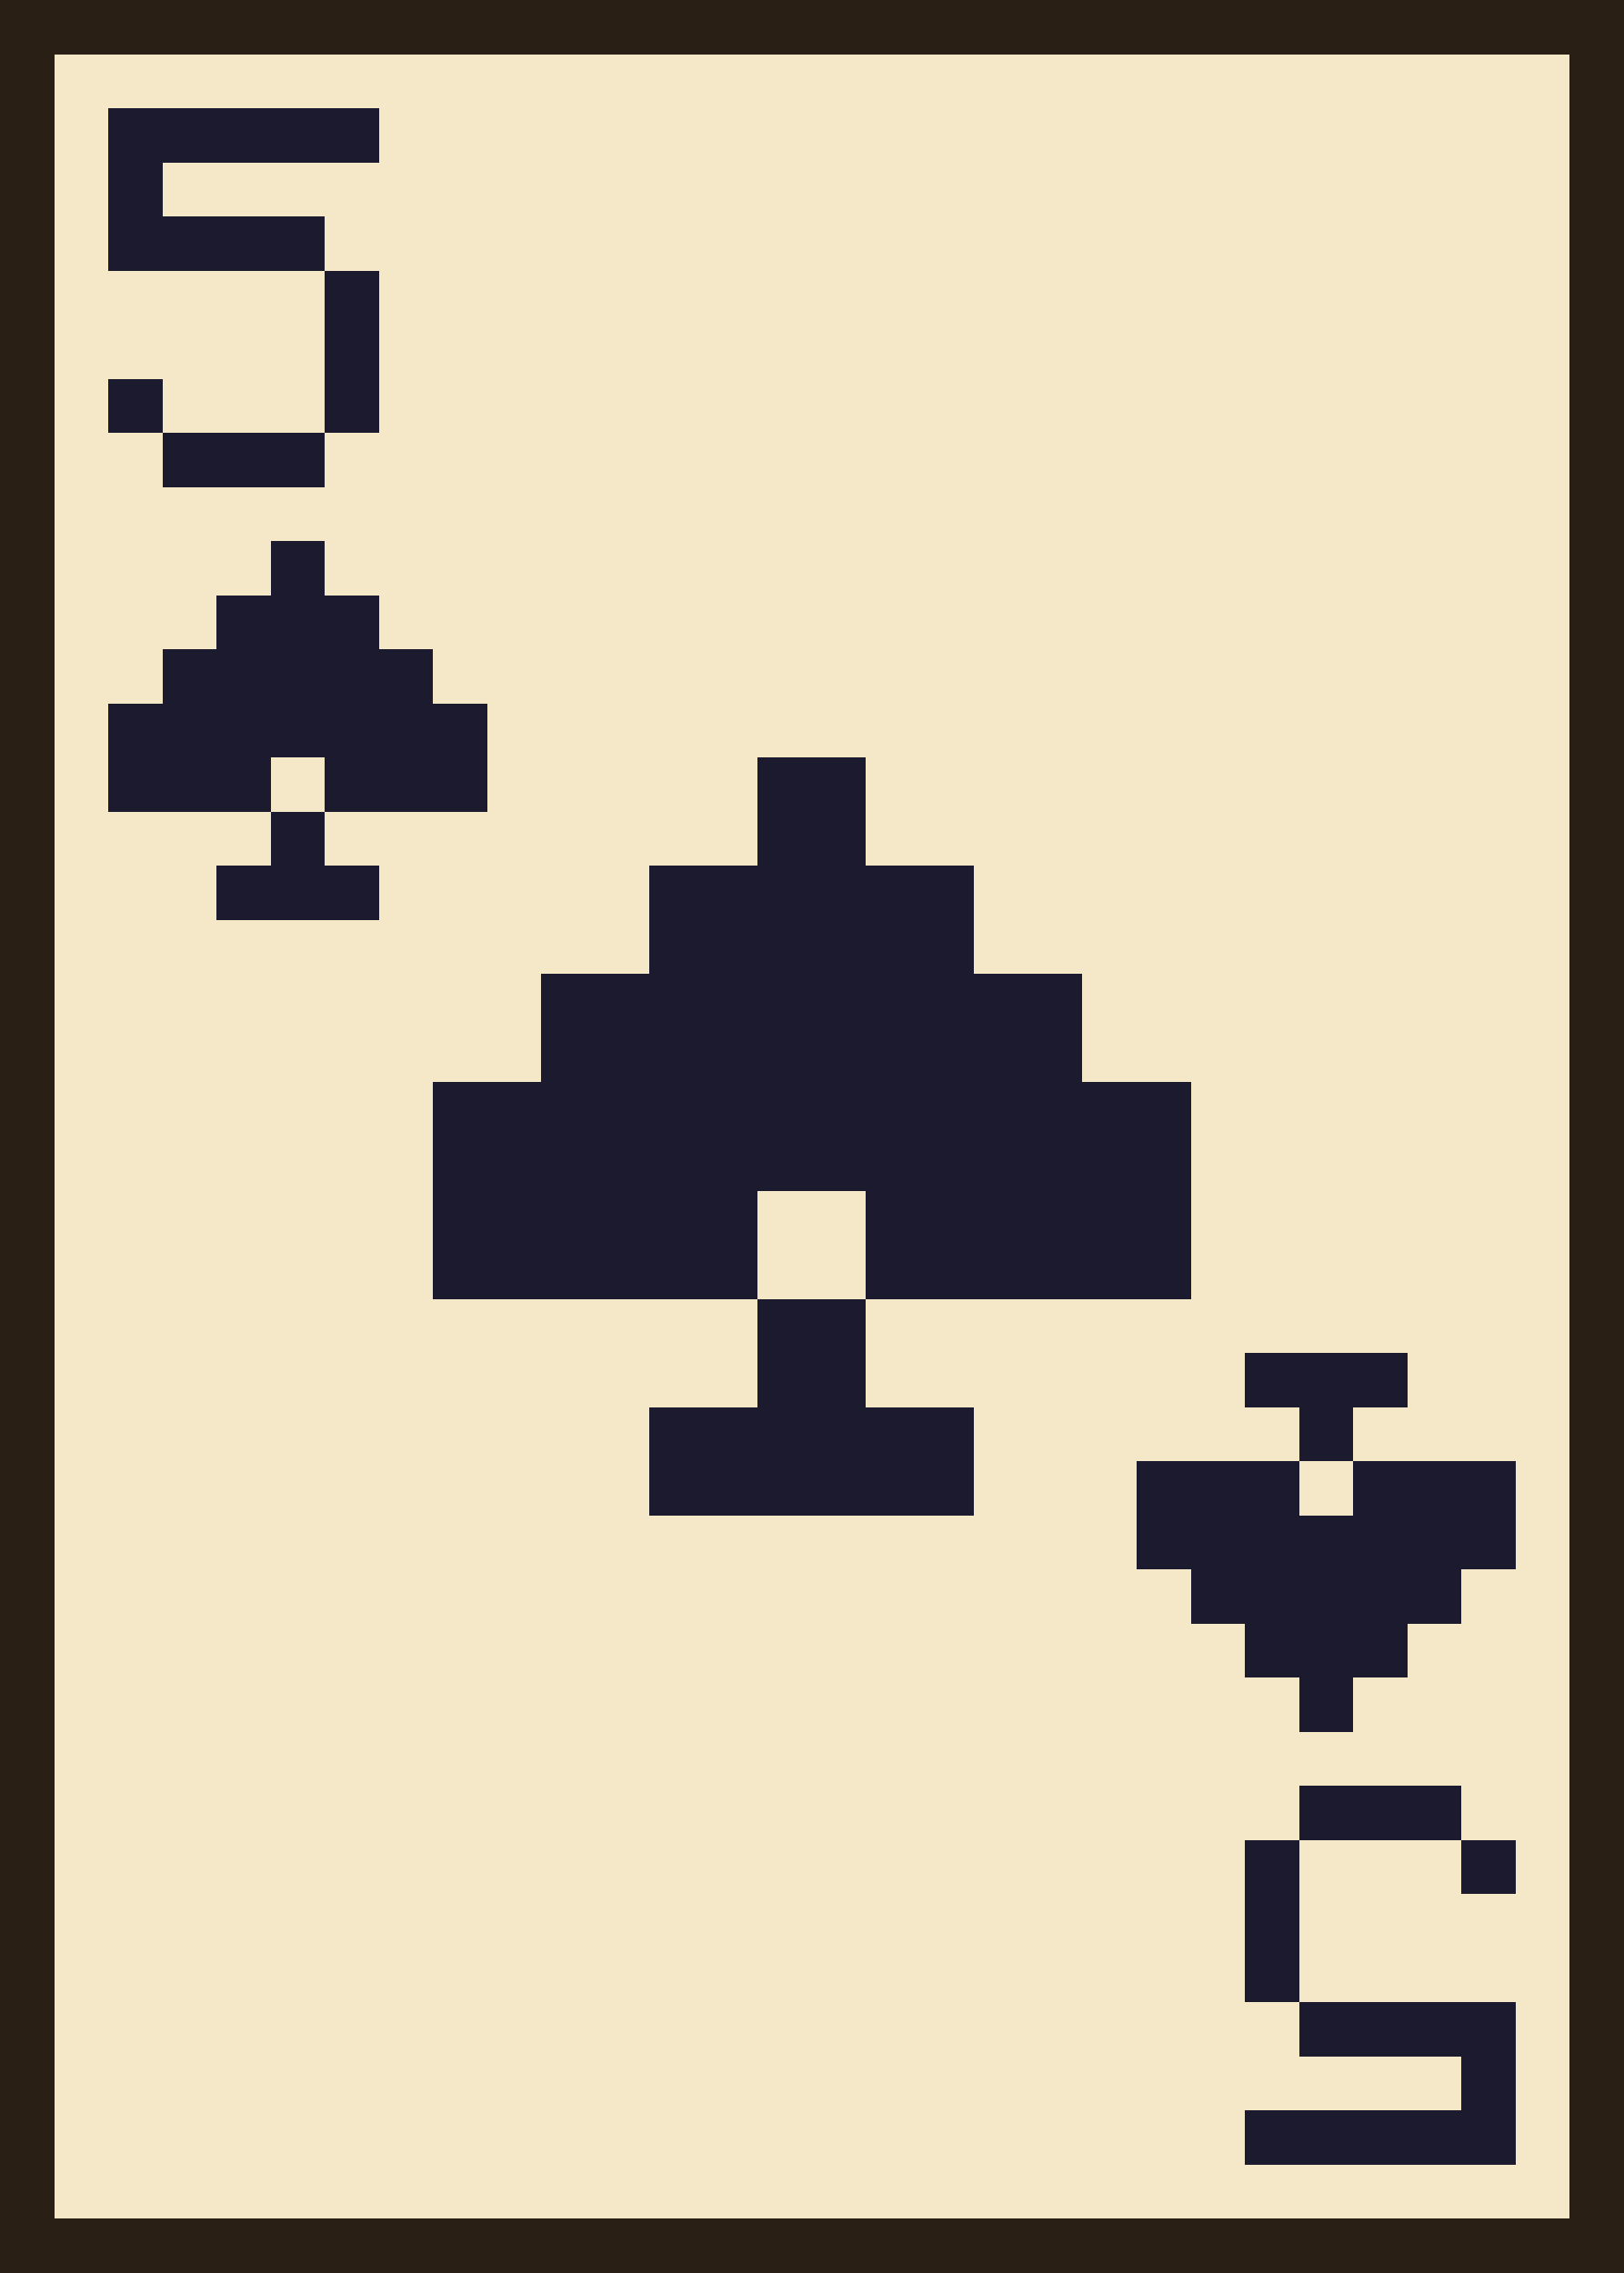
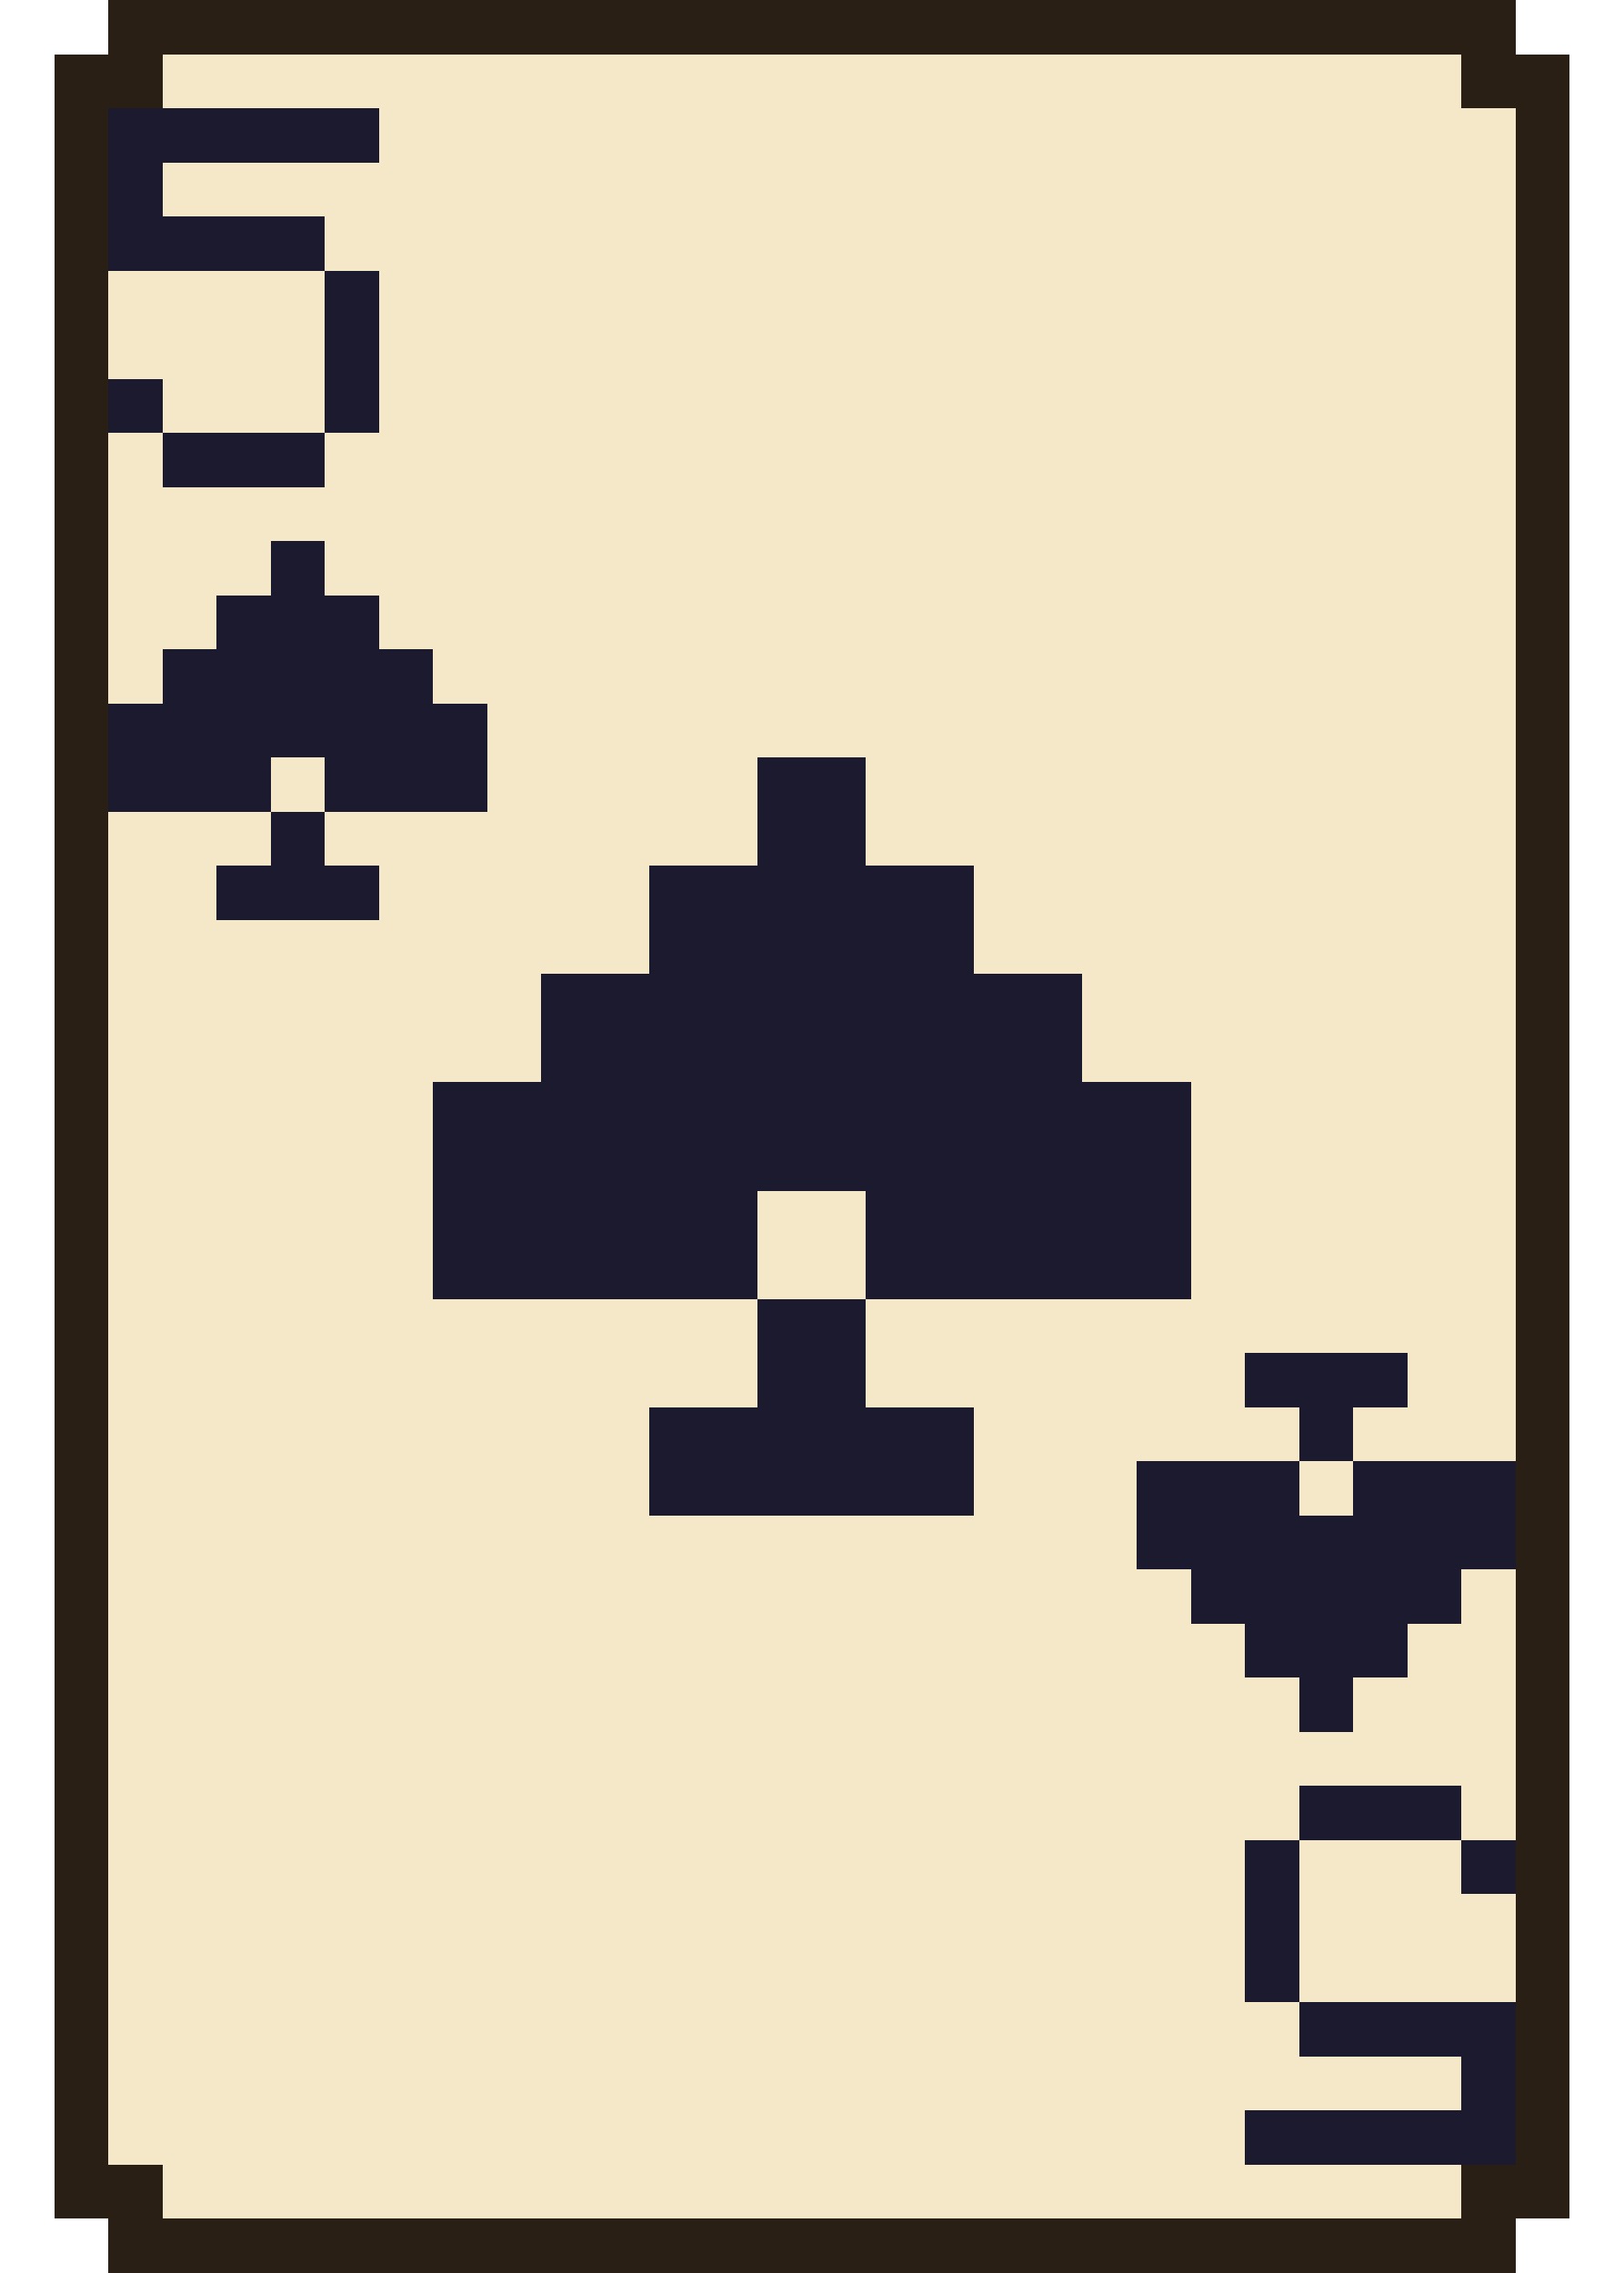
<svg xmlns="http://www.w3.org/2000/svg" viewBox="0 0 30 42" shape-rendering="crispEdges" role="img">
-   <rect x="0" y="0" width="30" height="42" fill="#2a1f14" />
-   <rect x="1" y="1" width="28" height="40" fill="#f4e8c8" />
+   <path d="M2 0H28V1H29V41H28V42H2V41H1V1H2Z" fill="#2a1f14" />
+   <path d="M3 1H27V2H28V40H27V41H3V40H2V2H3Z" fill="#f4e8c8" />
  <rect x="2" y="2" width="1" height="1" fill="#1c1a2e" />
  <rect x="3" y="2" width="1" height="1" fill="#1c1a2e" />
  <rect x="4" y="2" width="1" height="1" fill="#1c1a2e" />
  <rect x="5" y="2" width="1" height="1" fill="#1c1a2e" />
  <rect x="6" y="2" width="1" height="1" fill="#1c1a2e" />
  <rect x="2" y="3" width="1" height="1" fill="#1c1a2e" />
  <rect x="2" y="4" width="1" height="1" fill="#1c1a2e" />
  <rect x="3" y="4" width="1" height="1" fill="#1c1a2e" />
  <rect x="4" y="4" width="1" height="1" fill="#1c1a2e" />
  <rect x="5" y="4" width="1" height="1" fill="#1c1a2e" />
  <rect x="6" y="5" width="1" height="1" fill="#1c1a2e" />
  <rect x="6" y="6" width="1" height="1" fill="#1c1a2e" />
  <rect x="2" y="7" width="1" height="1" fill="#1c1a2e" />
  <rect x="6" y="7" width="1" height="1" fill="#1c1a2e" />
  <rect x="3" y="8" width="1" height="1" fill="#1c1a2e" />
  <rect x="4" y="8" width="1" height="1" fill="#1c1a2e" />
  <rect x="5" y="8" width="1" height="1" fill="#1c1a2e" />
  <rect x="5" y="10" width="1" height="1" fill="#1c1a2e" />
  <rect x="4" y="11" width="1" height="1" fill="#1c1a2e" />
  <rect x="5" y="11" width="1" height="1" fill="#1c1a2e" />
  <rect x="6" y="11" width="1" height="1" fill="#1c1a2e" />
  <rect x="3" y="12" width="1" height="1" fill="#1c1a2e" />
  <rect x="4" y="12" width="1" height="1" fill="#1c1a2e" />
  <rect x="5" y="12" width="1" height="1" fill="#1c1a2e" />
  <rect x="6" y="12" width="1" height="1" fill="#1c1a2e" />
  <rect x="7" y="12" width="1" height="1" fill="#1c1a2e" />
  <rect x="2" y="13" width="1" height="1" fill="#1c1a2e" />
  <rect x="3" y="13" width="1" height="1" fill="#1c1a2e" />
  <rect x="4" y="13" width="1" height="1" fill="#1c1a2e" />
  <rect x="5" y="13" width="1" height="1" fill="#1c1a2e" />
  <rect x="6" y="13" width="1" height="1" fill="#1c1a2e" />
  <rect x="7" y="13" width="1" height="1" fill="#1c1a2e" />
  <rect x="8" y="13" width="1" height="1" fill="#1c1a2e" />
  <rect x="2" y="14" width="1" height="1" fill="#1c1a2e" />
  <rect x="3" y="14" width="1" height="1" fill="#1c1a2e" />
  <rect x="4" y="14" width="1" height="1" fill="#1c1a2e" />
  <rect x="6" y="14" width="1" height="1" fill="#1c1a2e" />
  <rect x="7" y="14" width="1" height="1" fill="#1c1a2e" />
  <rect x="8" y="14" width="1" height="1" fill="#1c1a2e" />
  <rect x="5" y="15" width="1" height="1" fill="#1c1a2e" />
  <rect x="4" y="16" width="1" height="1" fill="#1c1a2e" />
  <rect x="5" y="16" width="1" height="1" fill="#1c1a2e" />
  <rect x="6" y="16" width="1" height="1" fill="#1c1a2e" />
  <rect x="27" y="39" width="1" height="1" fill="#1c1a2e" />
  <rect x="26" y="39" width="1" height="1" fill="#1c1a2e" />
  <rect x="25" y="39" width="1" height="1" fill="#1c1a2e" />
  <rect x="24" y="39" width="1" height="1" fill="#1c1a2e" />
  <rect x="23" y="39" width="1" height="1" fill="#1c1a2e" />
  <rect x="27" y="38" width="1" height="1" fill="#1c1a2e" />
  <rect x="27" y="37" width="1" height="1" fill="#1c1a2e" />
  <rect x="26" y="37" width="1" height="1" fill="#1c1a2e" />
  <rect x="25" y="37" width="1" height="1" fill="#1c1a2e" />
  <rect x="24" y="37" width="1" height="1" fill="#1c1a2e" />
  <rect x="23" y="36" width="1" height="1" fill="#1c1a2e" />
  <rect x="23" y="35" width="1" height="1" fill="#1c1a2e" />
  <rect x="27" y="34" width="1" height="1" fill="#1c1a2e" />
  <rect x="23" y="34" width="1" height="1" fill="#1c1a2e" />
  <rect x="26" y="33" width="1" height="1" fill="#1c1a2e" />
  <rect x="25" y="33" width="1" height="1" fill="#1c1a2e" />
  <rect x="24" y="33" width="1" height="1" fill="#1c1a2e" />
  <rect x="24" y="31" width="1" height="1" fill="#1c1a2e" />
  <rect x="25" y="30" width="1" height="1" fill="#1c1a2e" />
  <rect x="24" y="30" width="1" height="1" fill="#1c1a2e" />
  <rect x="23" y="30" width="1" height="1" fill="#1c1a2e" />
  <rect x="26" y="29" width="1" height="1" fill="#1c1a2e" />
  <rect x="25" y="29" width="1" height="1" fill="#1c1a2e" />
  <rect x="24" y="29" width="1" height="1" fill="#1c1a2e" />
  <rect x="23" y="29" width="1" height="1" fill="#1c1a2e" />
  <rect x="22" y="29" width="1" height="1" fill="#1c1a2e" />
  <rect x="27" y="28" width="1" height="1" fill="#1c1a2e" />
  <rect x="26" y="28" width="1" height="1" fill="#1c1a2e" />
  <rect x="25" y="28" width="1" height="1" fill="#1c1a2e" />
  <rect x="24" y="28" width="1" height="1" fill="#1c1a2e" />
  <rect x="23" y="28" width="1" height="1" fill="#1c1a2e" />
  <rect x="22" y="28" width="1" height="1" fill="#1c1a2e" />
  <rect x="21" y="28" width="1" height="1" fill="#1c1a2e" />
  <rect x="27" y="27" width="1" height="1" fill="#1c1a2e" />
  <rect x="26" y="27" width="1" height="1" fill="#1c1a2e" />
  <rect x="25" y="27" width="1" height="1" fill="#1c1a2e" />
  <rect x="23" y="27" width="1" height="1" fill="#1c1a2e" />
  <rect x="22" y="27" width="1" height="1" fill="#1c1a2e" />
  <rect x="21" y="27" width="1" height="1" fill="#1c1a2e" />
  <rect x="24" y="26" width="1" height="1" fill="#1c1a2e" />
  <rect x="25" y="25" width="1" height="1" fill="#1c1a2e" />
  <rect x="24" y="25" width="1" height="1" fill="#1c1a2e" />
  <rect x="23" y="25" width="1" height="1" fill="#1c1a2e" />
  <rect x="14" y="14" width="1" height="1" fill="#1c1a2e" />
  <rect x="15" y="14" width="1" height="1" fill="#1c1a2e" />
  <rect x="14" y="15" width="1" height="1" fill="#1c1a2e" />
  <rect x="15" y="15" width="1" height="1" fill="#1c1a2e" />
  <rect x="12" y="16" width="1" height="1" fill="#1c1a2e" />
  <rect x="13" y="16" width="1" height="1" fill="#1c1a2e" />
  <rect x="14" y="16" width="1" height="1" fill="#1c1a2e" />
  <rect x="15" y="16" width="1" height="1" fill="#1c1a2e" />
  <rect x="16" y="16" width="1" height="1" fill="#1c1a2e" />
  <rect x="17" y="16" width="1" height="1" fill="#1c1a2e" />
  <rect x="12" y="17" width="1" height="1" fill="#1c1a2e" />
  <rect x="13" y="17" width="1" height="1" fill="#1c1a2e" />
  <rect x="14" y="17" width="1" height="1" fill="#1c1a2e" />
  <rect x="15" y="17" width="1" height="1" fill="#1c1a2e" />
  <rect x="16" y="17" width="1" height="1" fill="#1c1a2e" />
  <rect x="17" y="17" width="1" height="1" fill="#1c1a2e" />
  <rect x="10" y="18" width="1" height="1" fill="#1c1a2e" />
  <rect x="11" y="18" width="1" height="1" fill="#1c1a2e" />
  <rect x="12" y="18" width="1" height="1" fill="#1c1a2e" />
  <rect x="13" y="18" width="1" height="1" fill="#1c1a2e" />
  <rect x="14" y="18" width="1" height="1" fill="#1c1a2e" />
  <rect x="15" y="18" width="1" height="1" fill="#1c1a2e" />
  <rect x="16" y="18" width="1" height="1" fill="#1c1a2e" />
  <rect x="17" y="18" width="1" height="1" fill="#1c1a2e" />
  <rect x="18" y="18" width="1" height="1" fill="#1c1a2e" />
  <rect x="19" y="18" width="1" height="1" fill="#1c1a2e" />
  <rect x="10" y="19" width="1" height="1" fill="#1c1a2e" />
  <rect x="11" y="19" width="1" height="1" fill="#1c1a2e" />
  <rect x="12" y="19" width="1" height="1" fill="#1c1a2e" />
  <rect x="13" y="19" width="1" height="1" fill="#1c1a2e" />
  <rect x="14" y="19" width="1" height="1" fill="#1c1a2e" />
  <rect x="15" y="19" width="1" height="1" fill="#1c1a2e" />
  <rect x="16" y="19" width="1" height="1" fill="#1c1a2e" />
  <rect x="17" y="19" width="1" height="1" fill="#1c1a2e" />
  <rect x="18" y="19" width="1" height="1" fill="#1c1a2e" />
  <rect x="19" y="19" width="1" height="1" fill="#1c1a2e" />
  <rect x="8" y="20" width="1" height="1" fill="#1c1a2e" />
  <rect x="9" y="20" width="1" height="1" fill="#1c1a2e" />
  <rect x="10" y="20" width="1" height="1" fill="#1c1a2e" />
  <rect x="11" y="20" width="1" height="1" fill="#1c1a2e" />
  <rect x="12" y="20" width="1" height="1" fill="#1c1a2e" />
  <rect x="13" y="20" width="1" height="1" fill="#1c1a2e" />
  <rect x="14" y="20" width="1" height="1" fill="#1c1a2e" />
  <rect x="15" y="20" width="1" height="1" fill="#1c1a2e" />
  <rect x="16" y="20" width="1" height="1" fill="#1c1a2e" />
  <rect x="17" y="20" width="1" height="1" fill="#1c1a2e" />
  <rect x="18" y="20" width="1" height="1" fill="#1c1a2e" />
  <rect x="19" y="20" width="1" height="1" fill="#1c1a2e" />
  <rect x="20" y="20" width="1" height="1" fill="#1c1a2e" />
  <rect x="21" y="20" width="1" height="1" fill="#1c1a2e" />
  <rect x="8" y="21" width="1" height="1" fill="#1c1a2e" />
  <rect x="9" y="21" width="1" height="1" fill="#1c1a2e" />
  <rect x="10" y="21" width="1" height="1" fill="#1c1a2e" />
  <rect x="11" y="21" width="1" height="1" fill="#1c1a2e" />
  <rect x="12" y="21" width="1" height="1" fill="#1c1a2e" />
  <rect x="13" y="21" width="1" height="1" fill="#1c1a2e" />
  <rect x="14" y="21" width="1" height="1" fill="#1c1a2e" />
  <rect x="15" y="21" width="1" height="1" fill="#1c1a2e" />
  <rect x="16" y="21" width="1" height="1" fill="#1c1a2e" />
  <rect x="17" y="21" width="1" height="1" fill="#1c1a2e" />
  <rect x="18" y="21" width="1" height="1" fill="#1c1a2e" />
  <rect x="19" y="21" width="1" height="1" fill="#1c1a2e" />
  <rect x="20" y="21" width="1" height="1" fill="#1c1a2e" />
  <rect x="21" y="21" width="1" height="1" fill="#1c1a2e" />
  <rect x="8" y="22" width="1" height="1" fill="#1c1a2e" />
  <rect x="9" y="22" width="1" height="1" fill="#1c1a2e" />
  <rect x="10" y="22" width="1" height="1" fill="#1c1a2e" />
  <rect x="11" y="22" width="1" height="1" fill="#1c1a2e" />
  <rect x="12" y="22" width="1" height="1" fill="#1c1a2e" />
  <rect x="13" y="22" width="1" height="1" fill="#1c1a2e" />
  <rect x="16" y="22" width="1" height="1" fill="#1c1a2e" />
  <rect x="17" y="22" width="1" height="1" fill="#1c1a2e" />
  <rect x="18" y="22" width="1" height="1" fill="#1c1a2e" />
  <rect x="19" y="22" width="1" height="1" fill="#1c1a2e" />
  <rect x="20" y="22" width="1" height="1" fill="#1c1a2e" />
  <rect x="21" y="22" width="1" height="1" fill="#1c1a2e" />
  <rect x="8" y="23" width="1" height="1" fill="#1c1a2e" />
  <rect x="9" y="23" width="1" height="1" fill="#1c1a2e" />
  <rect x="10" y="23" width="1" height="1" fill="#1c1a2e" />
  <rect x="11" y="23" width="1" height="1" fill="#1c1a2e" />
  <rect x="12" y="23" width="1" height="1" fill="#1c1a2e" />
  <rect x="13" y="23" width="1" height="1" fill="#1c1a2e" />
  <rect x="16" y="23" width="1" height="1" fill="#1c1a2e" />
  <rect x="17" y="23" width="1" height="1" fill="#1c1a2e" />
  <rect x="18" y="23" width="1" height="1" fill="#1c1a2e" />
  <rect x="19" y="23" width="1" height="1" fill="#1c1a2e" />
  <rect x="20" y="23" width="1" height="1" fill="#1c1a2e" />
  <rect x="21" y="23" width="1" height="1" fill="#1c1a2e" />
  <rect x="14" y="24" width="1" height="1" fill="#1c1a2e" />
  <rect x="15" y="24" width="1" height="1" fill="#1c1a2e" />
  <rect x="14" y="25" width="1" height="1" fill="#1c1a2e" />
  <rect x="15" y="25" width="1" height="1" fill="#1c1a2e" />
  <rect x="12" y="26" width="1" height="1" fill="#1c1a2e" />
  <rect x="13" y="26" width="1" height="1" fill="#1c1a2e" />
  <rect x="14" y="26" width="1" height="1" fill="#1c1a2e" />
  <rect x="15" y="26" width="1" height="1" fill="#1c1a2e" />
  <rect x="16" y="26" width="1" height="1" fill="#1c1a2e" />
  <rect x="17" y="26" width="1" height="1" fill="#1c1a2e" />
  <rect x="12" y="27" width="1" height="1" fill="#1c1a2e" />
  <rect x="13" y="27" width="1" height="1" fill="#1c1a2e" />
  <rect x="14" y="27" width="1" height="1" fill="#1c1a2e" />
  <rect x="15" y="27" width="1" height="1" fill="#1c1a2e" />
  <rect x="16" y="27" width="1" height="1" fill="#1c1a2e" />
  <rect x="17" y="27" width="1" height="1" fill="#1c1a2e" />
</svg>
